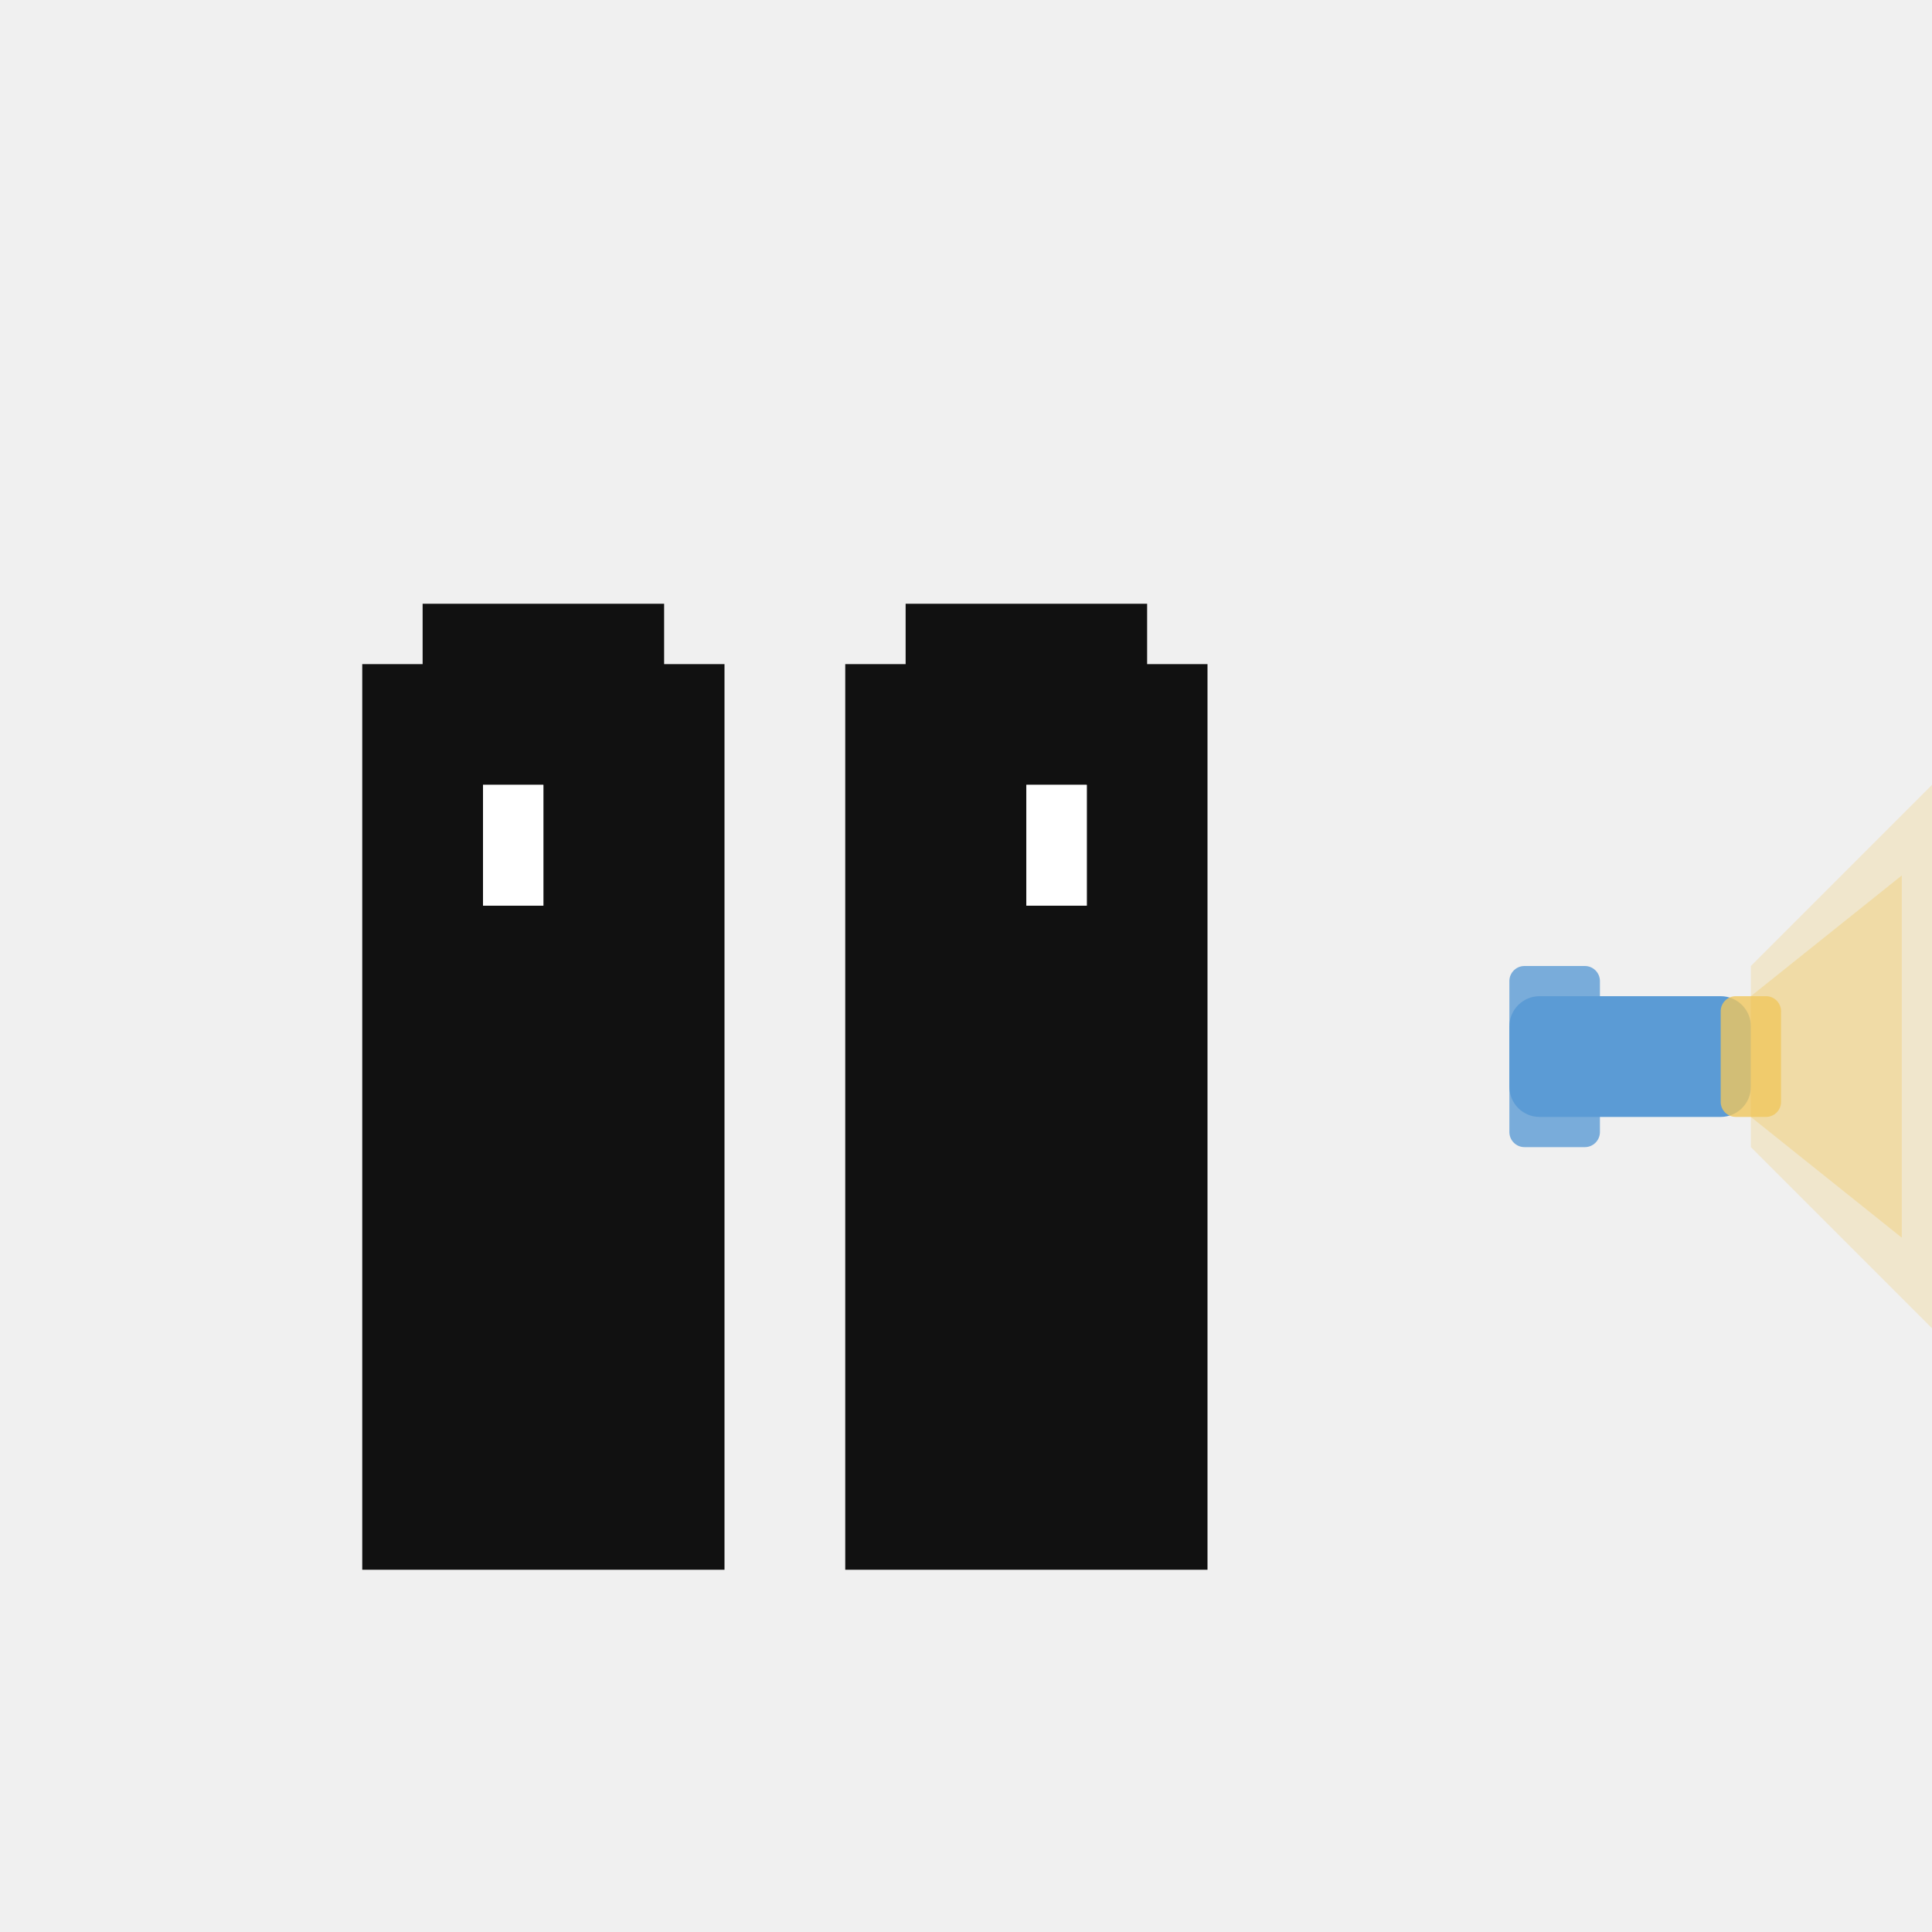
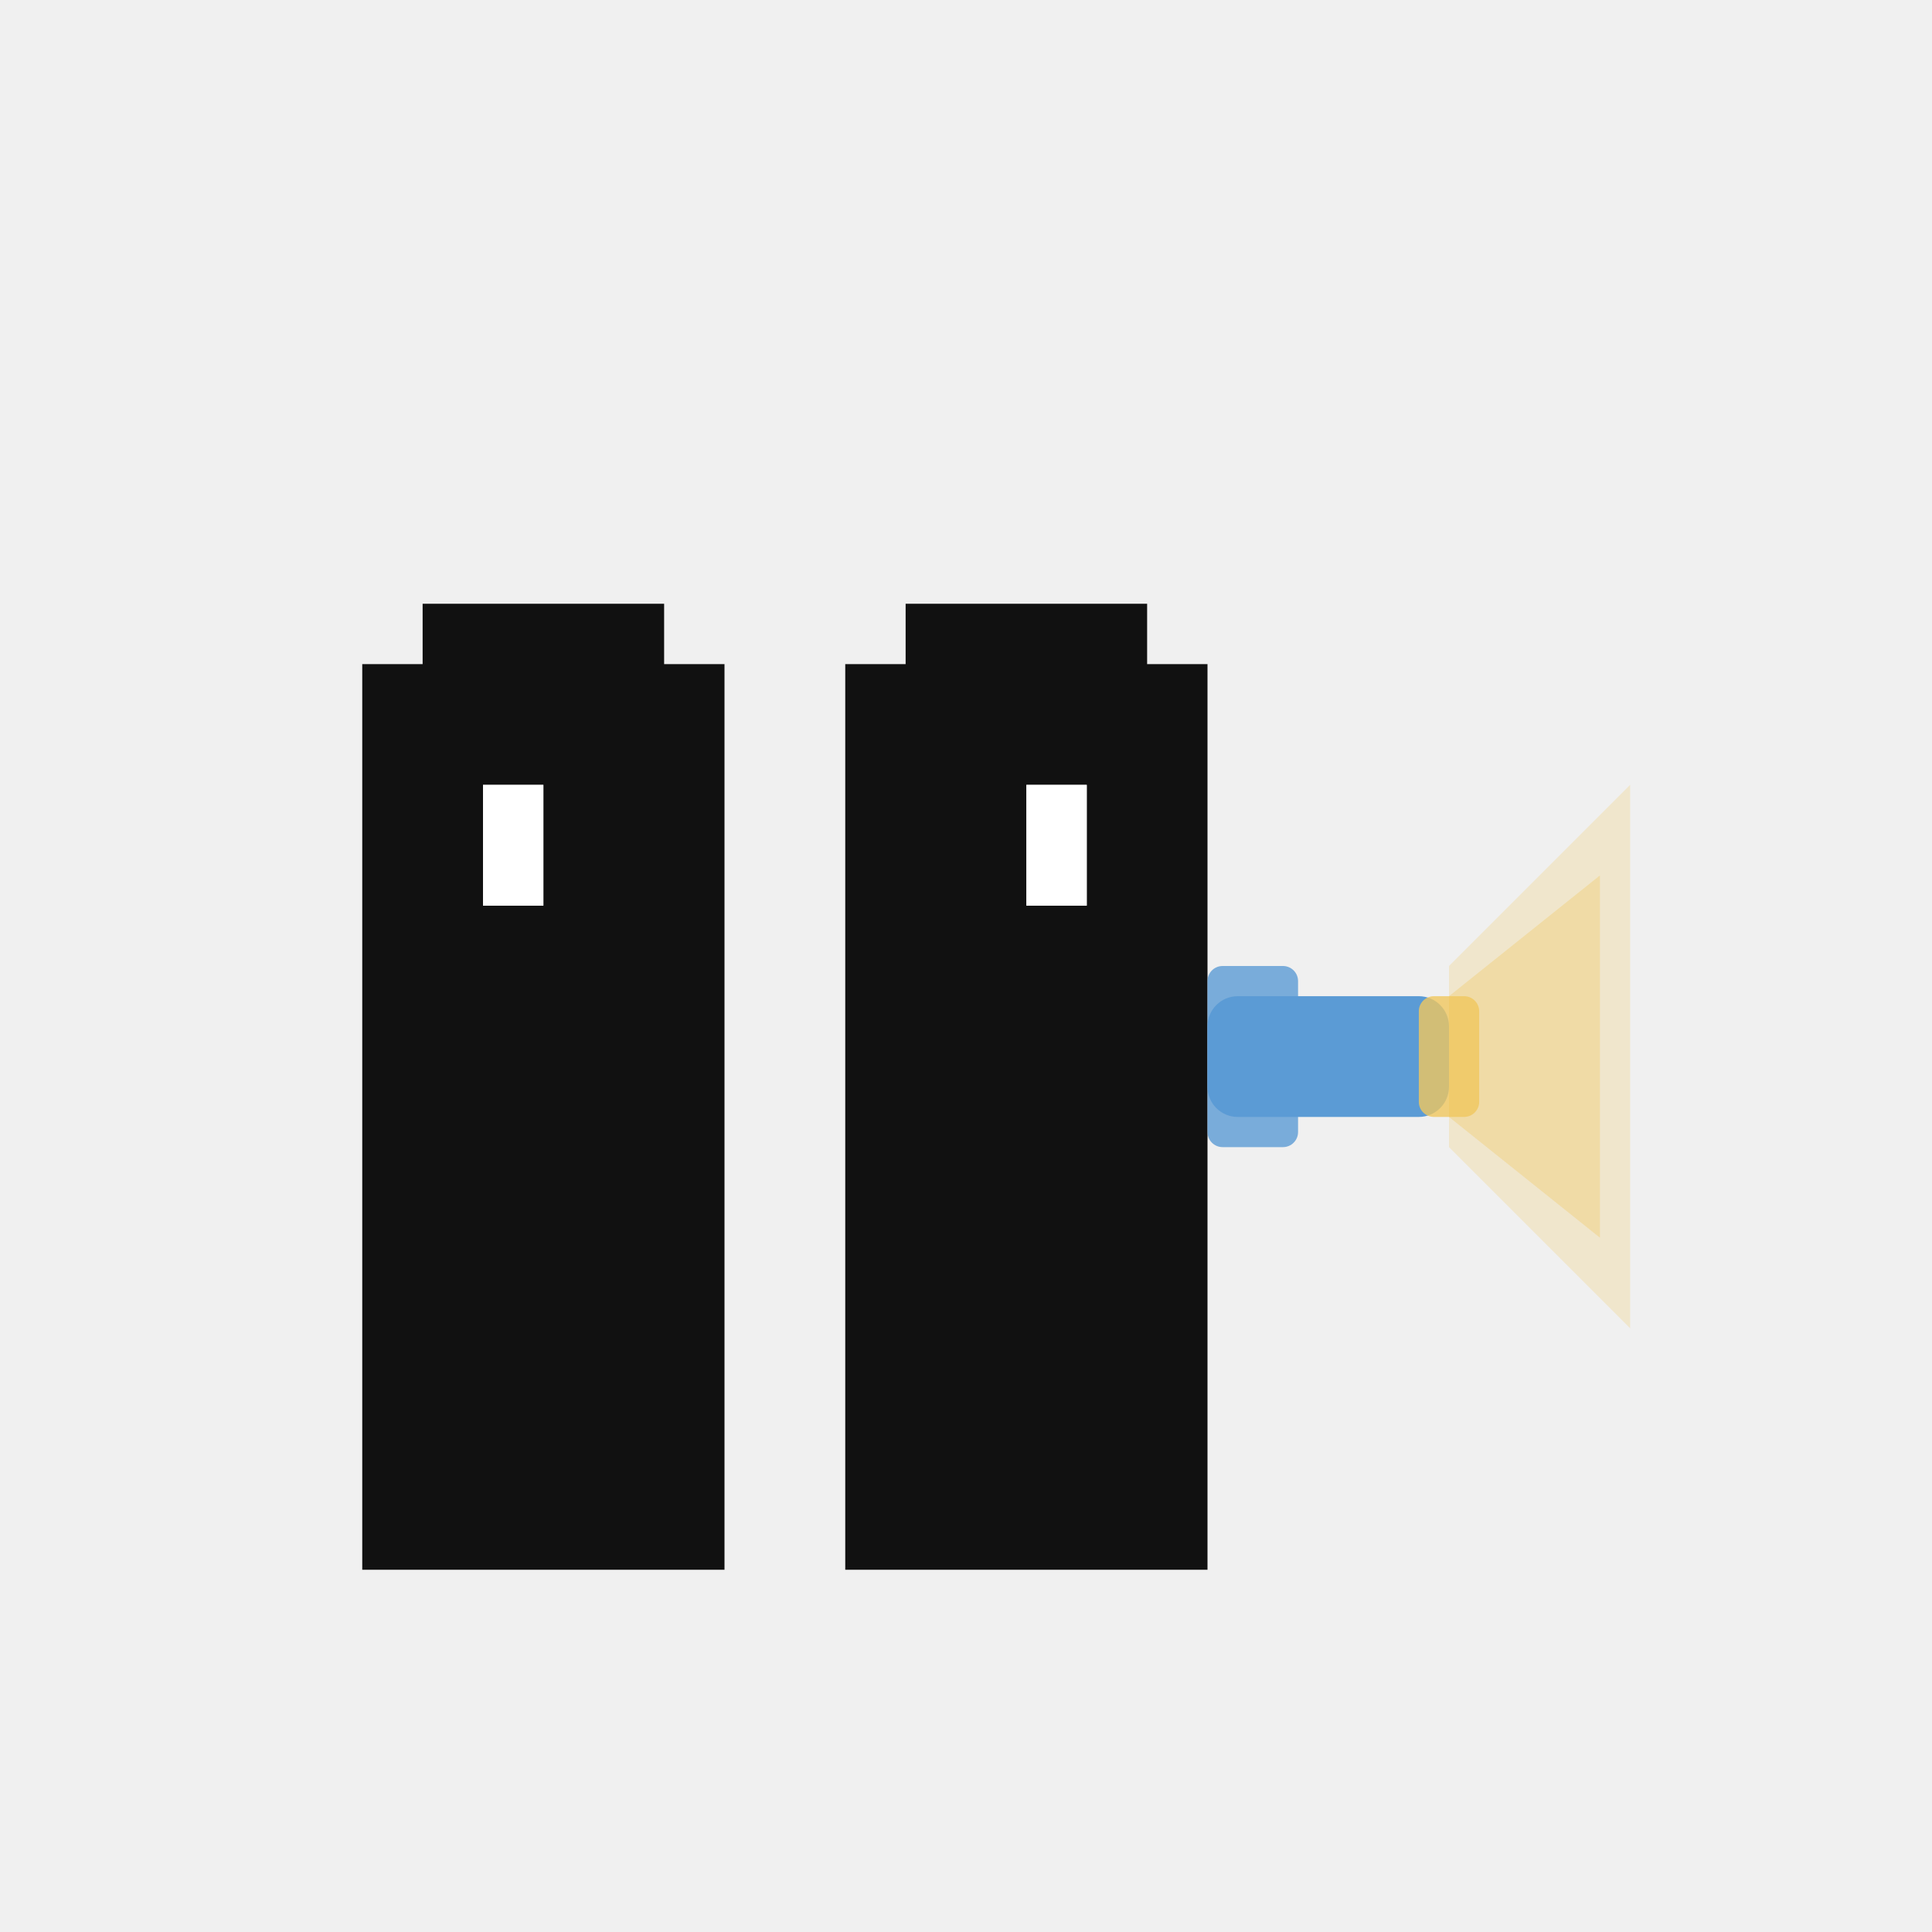
<svg xmlns="http://www.w3.org/2000/svg" width="128" height="128" viewBox="0 0 128 128">
  <g transform="translate(4,24) scale(4)">
    <path d="M6 4h4v1h-4zM14 4h4v1h-4zM5 5h6v1h-6zM13 5h6v1h-6zM5 6h6v1h-6zM13 6h6v1h-6zM5 7h2v1h-2zM8 7h3v1h-3zM13 7h3v1h-3zM17 7h2v1h-2zM5 8h2v1h-2zM8 8h3v1h-3zM13 8h3v1h-3zM17 8h2v1h-2zM5 9h6v1h-6zM13 9h6v1h-6zM5 10h6v1h-6zM13 10h6v1h-6zM5 11h6v1h-6zM13 11h6v1h-6zM5 12h6v1h-6zM13 12h6v1h-6zM5 13h6v1h-6zM13 13h6v1h-6zM5 14h6v1h-6zM13 14h6v1h-6zM5 15h6v1h-6zM13 15h6v1h-6zM5 16h6v1h-6zM13 16h6v1h-6zM5 17h6v1h-6zM13 17h6v1h-6zM5 18h6v1h-6zM13 18h6v1h-6zM5 19h6v1h-6zM13 19h6v1h-6z" fill="#111111" />
    <path d="M7 7h1v1h-1zM16 7h1v1h-1zM7 8h1v1h-1zM16 8h1v1h-1z" fill="#FFFFFF" />
  </g>
-   <rect x="100" y="66" width="16" height="8" rx="2" fill="#5B9BD5" />
-   <rect x="100" y="64" width="6" height="12" rx="1" fill="#5B9BD5" opacity="0.8" />
-   <polygon points="116,64 128,52 128,88 116,76" fill="#F0C75E" opacity="0.25" />
-   <polygon points="116,66 126,58 126,82 116,74" fill="#F0C75E" opacity="0.35" />
-   <rect x="114" y="66" width="4" height="8" rx="1" fill="#F0C75E" opacity="0.8" />
+   <g transform="translate(-20,0)">
+     <rect x="100" y="66" width="16" height="8" rx="2" fill="#5B9BD5" />
+     <rect x="100" y="64" width="6" height="12" rx="1" fill="#5B9BD5" opacity="0.8" />
+     <polygon points="116,64 128,52 128,88 116,76" fill="#F0C75E" opacity="0.25" />
+     <polygon points="116,66 126,58 126,82 116,74" fill="#F0C75E" opacity="0.35" />
+     <rect x="114" y="66" width="4" height="8" rx="1" fill="#F0C75E" opacity="0.8" />
+   </g>
</svg>
